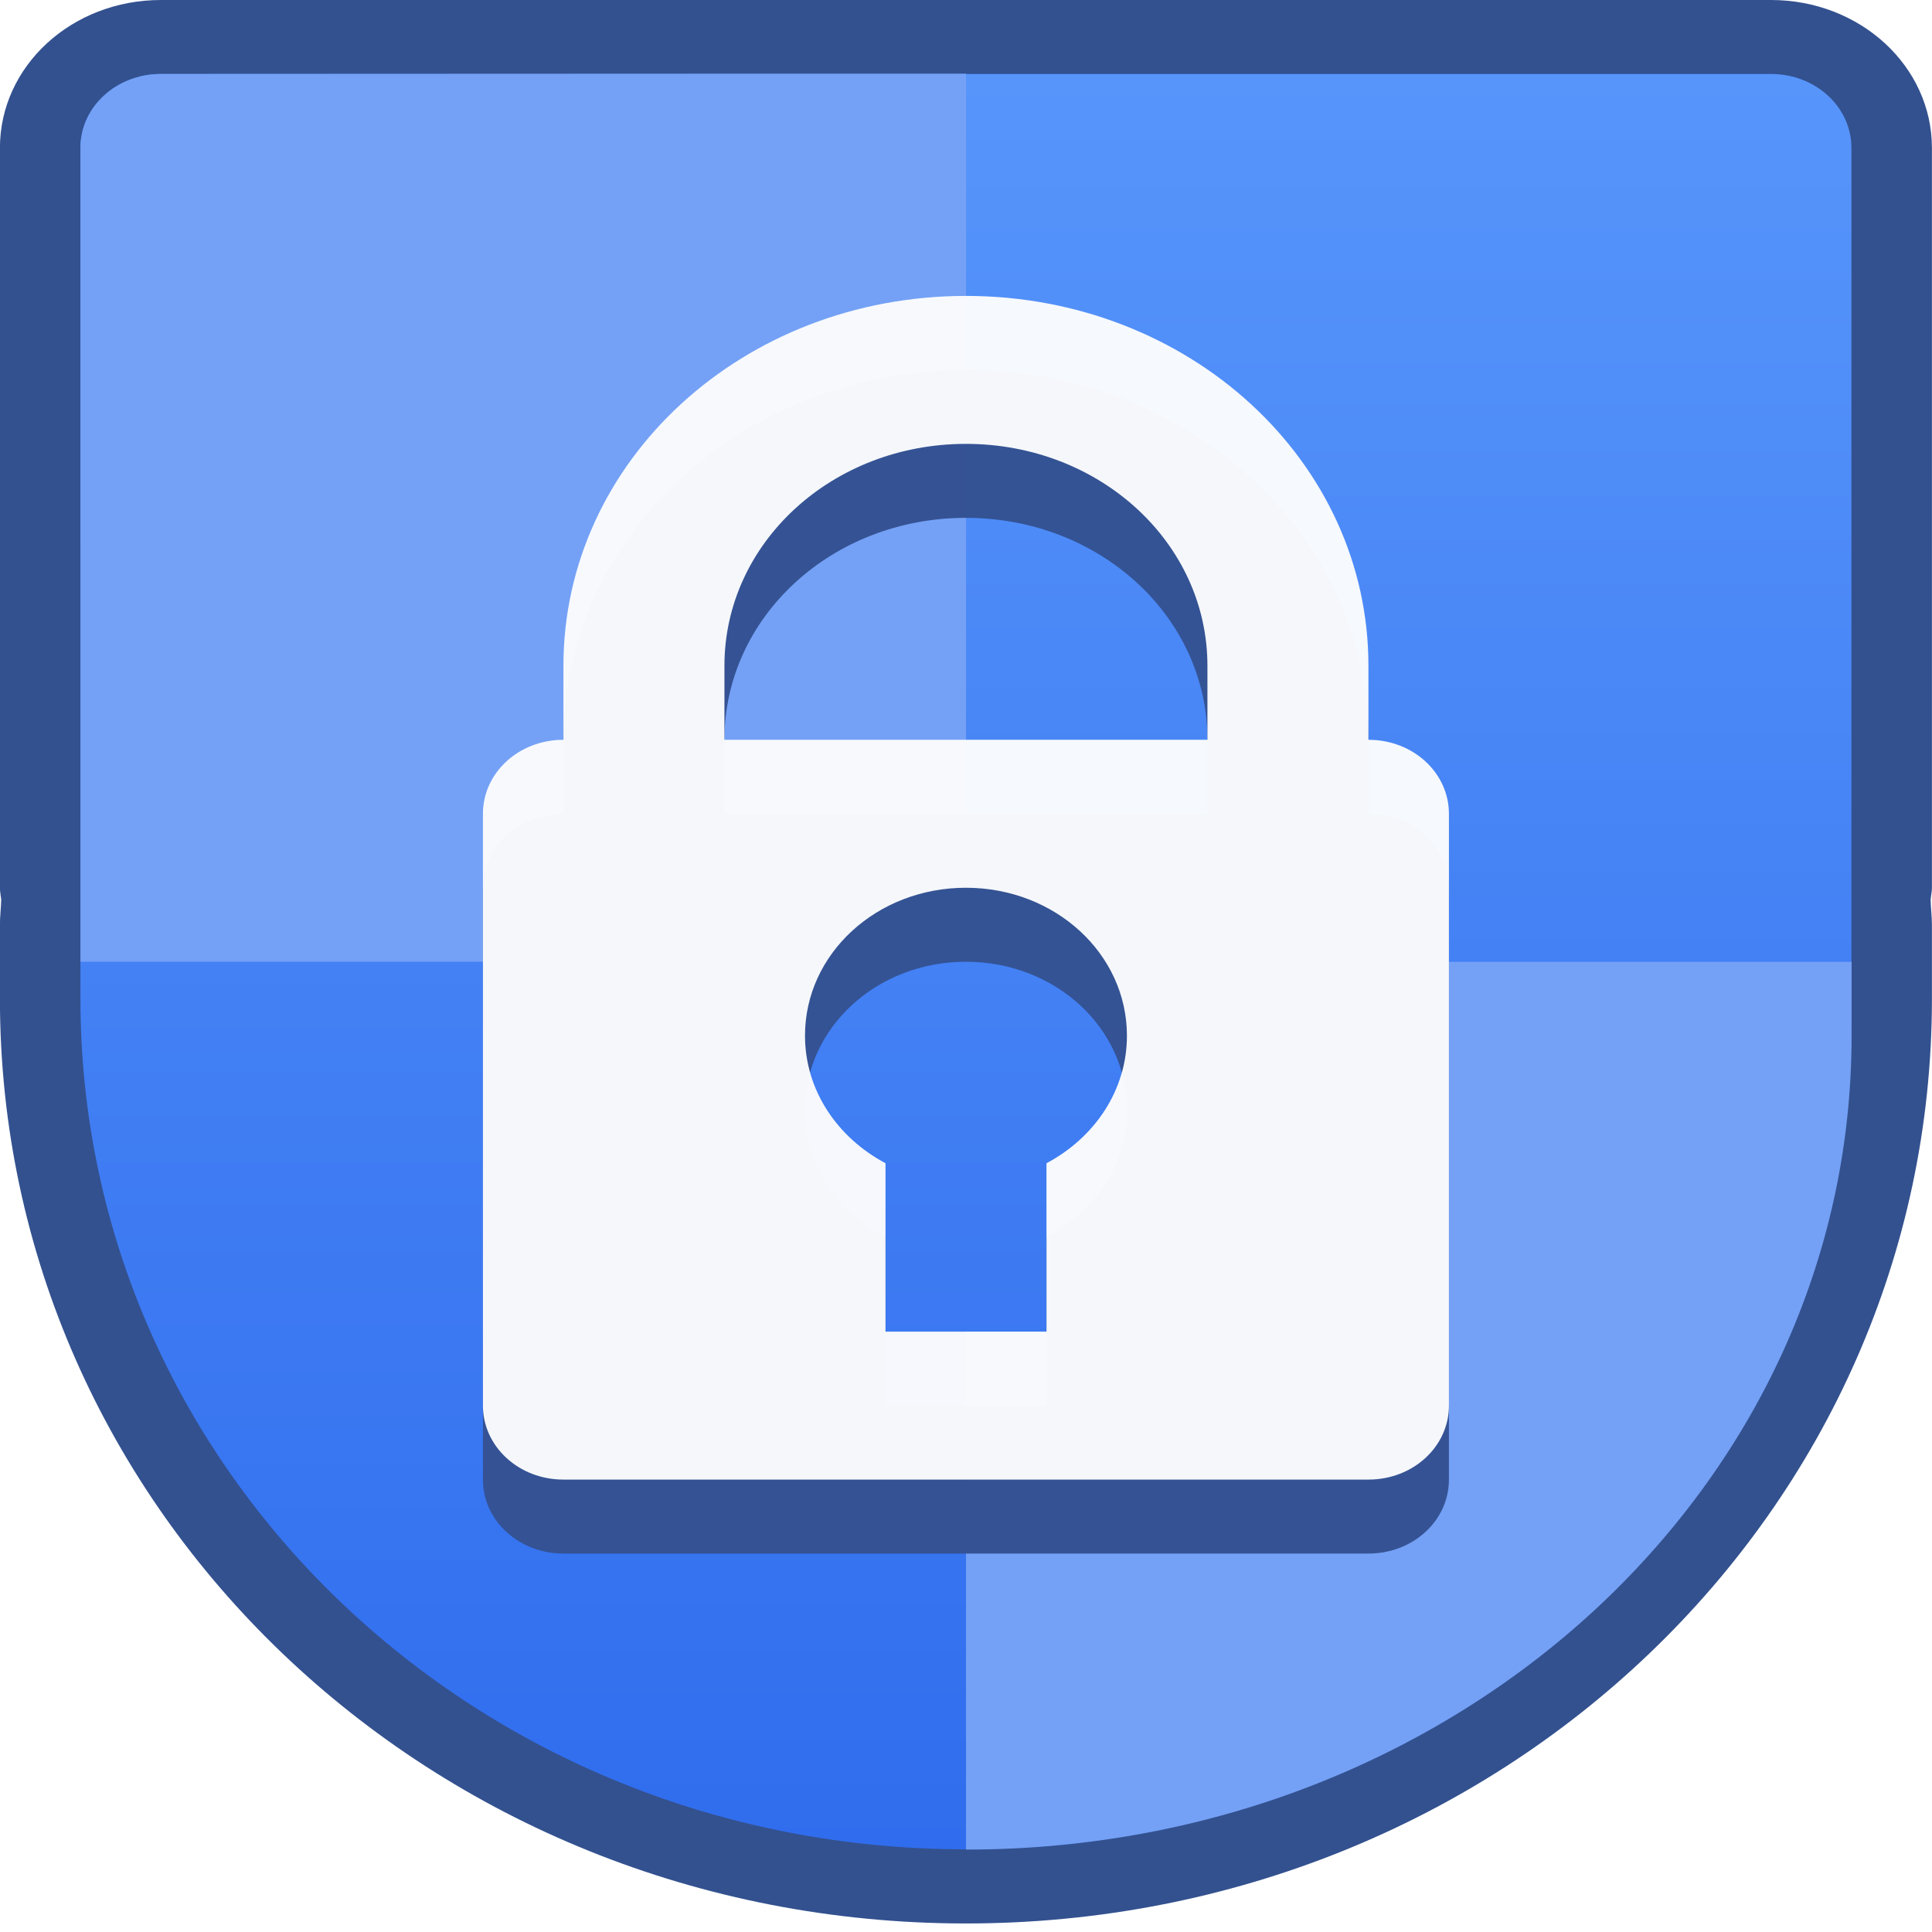
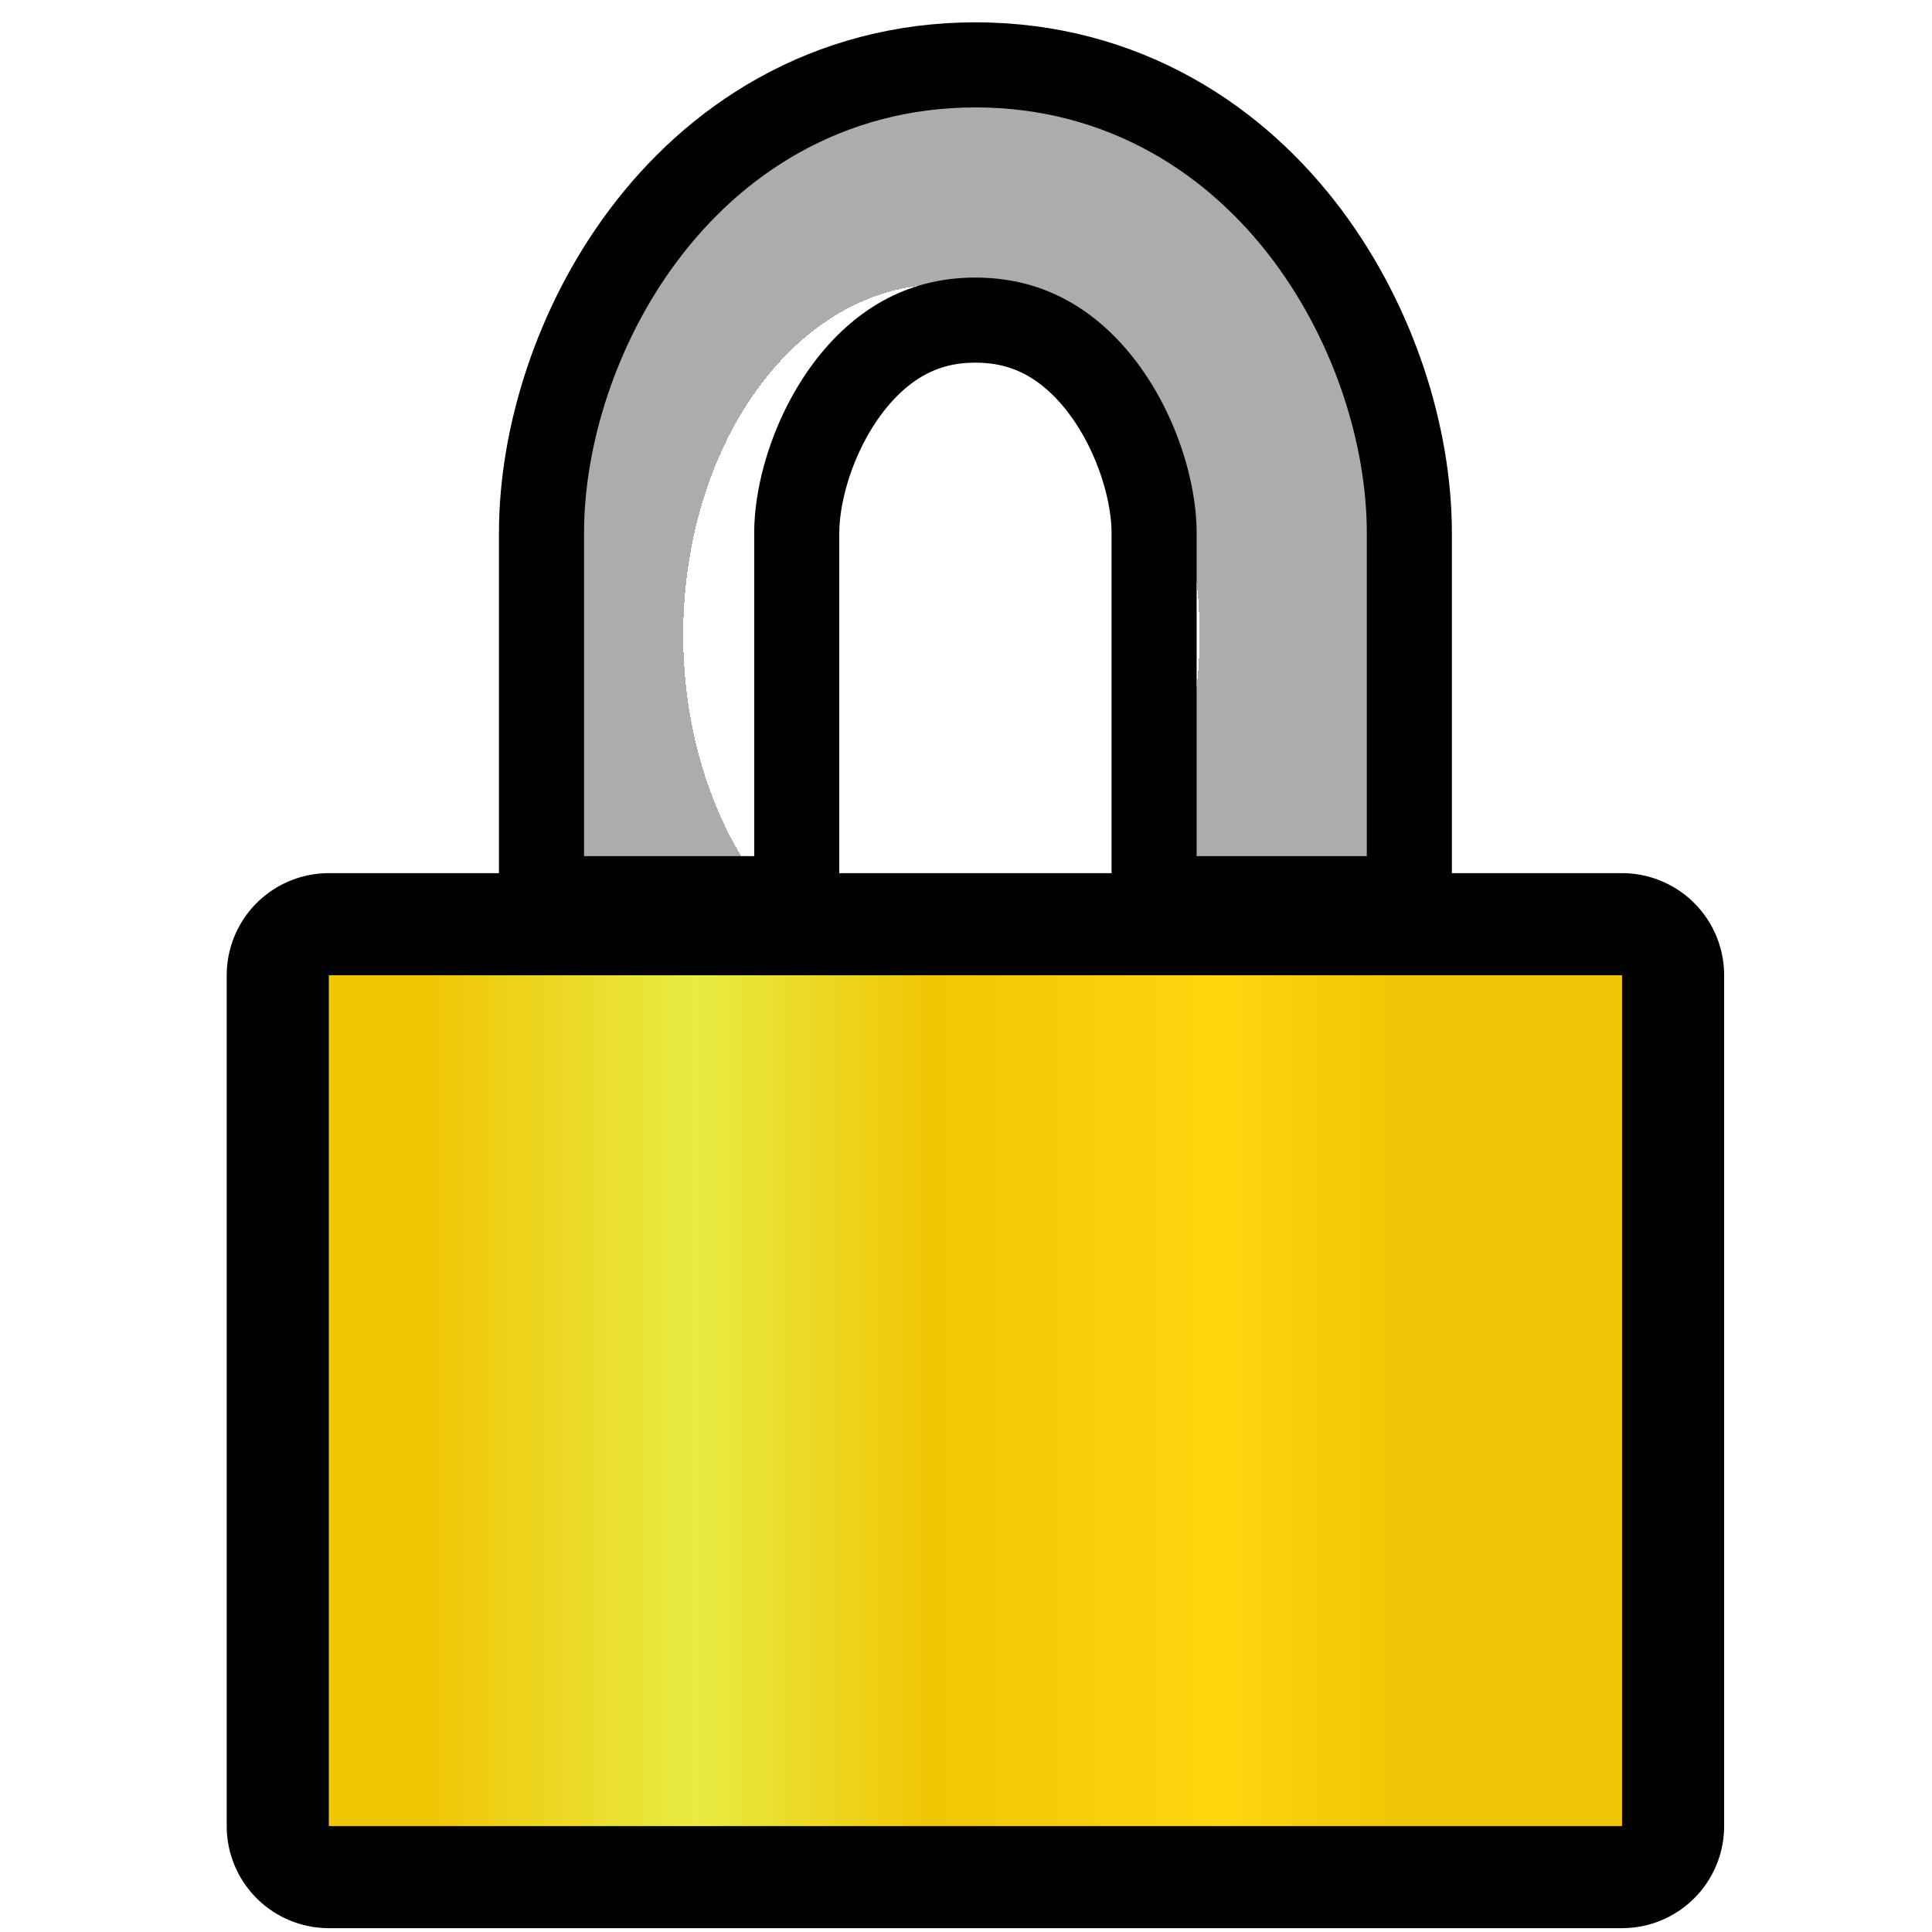
- <svg xmlns="http://www.w3.org/2000/svg" version="1.1" id="svg1399" x="0px" y="0px" width="24px" height="24px" viewBox="4 4 24 24" enable-background="new 4 4 24 24" xml:space="preserve">
-   <g id="layer1" transform="translate(0,-288.5334)">
-     <g id="g1571" transform="translate(8.877141,-2.295637)">
-       <path id="rect4187" fill="#33518F" d="M-2.878,294.829c-1.108,0-2,0.82-2,1.838v9.19    c0,0.051,0.011,0.099,0.016,0.149c-0.003,0.104-0.016,0.206-0.016,0.311v0.919c0,6.364,5.352,11.487,12,11.487    c6.649,0,12-5.123,12-11.487v-0.919c0-0.105-0.014-0.206-0.016-0.311c0.004-0.05,0.016-0.098,0.016-0.149v-9.19    c0-1.018-0.893-1.838-2-1.838h-10H-2.878z" />
-       <linearGradient id="rect4200_1_" gradientUnits="userSpaceOnUse" x1="-6.517" y1="29.259" x2="-6.517" y2="51.314" gradientTransform="matrix(1 0 0 -1 13.6401 347.0624)">
-         <stop offset="0" style="stop-color:#306DEE" />
-         <stop offset="1" style="stop-color:#5795FB" />
-       </linearGradient>
-       <path id="rect4200" fill="url(#rect4200_1_)" d="M-2.878,295.748c-0.554,0-1,0.41-1,0.919v9.649    v0.459v0.459c0,5.854,4.906,10.568,11,10.568s11-4.714,11-10.568v-0.459v-0.459v-9.649c0-0.509-0.445-0.919-1-0.919h-10H-2.878z" />
-       <path id="path1728" fill="#74A1F6" d="M-2.878,295.748c-0.554,0-1,0.41-1,0.919v3.676v6.433    h9.27c0.025-0.041,0.051-0.08,0.08-0.119c0.037-0.051,0.078-0.101,0.121-0.147c0.035-0.038,0.071-0.074,0.109-0.108    c0.002-0.002,0.001-0.007,0.004-0.011c0.001-0.001,0.006-0.001,0.008-0.003c0.005-0.004,0.01-0.009,0.016-0.014    c0.047-0.042,0.097-0.083,0.148-0.12c0.053-0.039,0.107-0.074,0.165-0.107c0.056-0.033,0.114-0.064,0.174-0.092    c0.059-0.027,0.119-0.052,0.182-0.074c0.062-0.022,0.125-0.042,0.189-0.059c0.064-0.016,0.129-0.03,0.195-0.04    c0.066-0.01,0.132-0.017,0.199-0.021c0.046-0.003,0.094-0.006,0.141-0.007v-4.595v-3.676v-1.838h-3L-2.878,295.748z     M8.851,306.776c0.02,0.029,0.037,0.058,0.054,0.086c0.03,0.054,0.058,0.11,0.081,0.167c0.023,0.058,0.045,0.115,0.063,0.174    s0.032,0.118,0.044,0.18c0.012,0.061,0.02,0.122,0.023,0.183c0.004,0.043,0.005,0.086,0.005,0.13c0,0.061-0.003,0.122-0.009,0.183    s-0.016,0.121-0.029,0.182s-0.031,0.12-0.051,0.179s-0.043,0.116-0.068,0.173c-0.025,0.056-0.055,0.111-0.086,0.165    c-0.033,0.054-0.069,0.105-0.105,0.156c-0.037,0.05-0.078,0.101-0.121,0.147c-0.043,0.046-0.09,0.091-0.137,0.134    s-0.098,0.083-0.148,0.121c-0.053,0.038-0.107,0.074-0.164,0.107c-0.027,0.015-0.053,0.028-0.08,0.041v2.088h-1v6.433    c1.524,0,2.973-0.281,4.29-0.792c1.316-0.51,2.502-1.249,3.496-2.162c0.994-0.914,1.799-2.003,2.354-3.213    s0.861-2.542,0.861-3.941v-0.919H8.851z" />
-       <path id="rect869-5-9-9" opacity="0.97" fill="#335191" enable-background="new    " d="    M7.122,299.424c-2.771,0-5,2.049-5,4.595v0.919c-0.555,0-1,0.41-1,0.919v7.352c0,0.51,0.446,0.919,1,0.919h10    c0.555,0,1-0.409,1-0.919v-7.352c0-0.509-0.445-0.919-1-0.919v-0.919C12.123,301.473,9.892,299.424,7.122,299.424z M7.122,301.262    c1.663,0,3,1.23,3,2.757v0.919h-6v-0.919C4.122,302.492,5.46,301.262,7.122,301.262z M7.122,306.776c1.108,0,2,0.82,2,1.838    c0,0.681-0.403,1.267-0.999,1.584v2.092h-2v-2.092c-0.596-0.317-1-0.903-1-1.584C5.122,307.596,6.014,306.776,7.122,306.776z" />
-       <path id="rect869-5-9" opacity="0.97" fill="#FBFCFD" enable-background="new    " d="    M7.122,298.505c-2.771,0-5,2.049-5,4.595v0.919c-0.555,0-1,0.41-1,0.919v7.352c0,0.509,0.446,0.919,1,0.919h10    c0.555,0,1-0.41,1-0.919v-7.352c0-0.509-0.445-0.919-1-0.919V303.1C12.123,300.554,9.892,298.505,7.122,298.505z M7.122,300.343    c1.663,0,3,1.229,3,2.757v0.919h-6V303.1C4.122,301.572,5.46,300.343,7.122,300.343z M7.122,305.857c1.108,0,2,0.82,2,1.838    c0,0.681-0.403,1.267-0.999,1.584v2.092h-2v-2.092c-0.596-0.317-1-0.903-1-1.584C5.122,306.677,6.014,305.857,7.122,305.857z" />
-     </g>
+ <svg xmlns="http://www.w3.org/2000/svg" version="1.1" width="28" height="28" color-interpolation="linearRGB" id="svg30">
+   <defs id="defs34" />
+   <g id="g28" transform="matrix(0.493229,0,0,0.493229,-0.6602986,-1.649325)">
+     <path style="fill:none;stroke:#010101;stroke-width:10;stroke-linecap:square" d="M 39,26 V 19 C 39,15 36,9 30,9 24,9 21,15 21,19 v 7" id="path2" />
+     <path style="fill:none;stroke:#010101;stroke-width:6;stroke-linecap:round;stroke-linejoin:round" d="M 11,32 H 49 V 57 H 11 Z" id="path4" />
+     <linearGradient id="gradient0" gradientUnits="userSpaceOnUse" x1="13.99" y1="-53.99" x2="46" y2="-53.99">
+       <stop offset="0" stop-color="#f0c605" id="stop6" />
+       <stop offset="0.243" stop-color="#e8eb44" id="stop8" />
+       <stop offset="0.458" stop-color="#f0c605" id="stop10" />
+       <stop offset="0.727" stop-color="#ffd50e" id="stop12" />
+       <stop offset="0.88" stop-color="#f0c606" id="stop14" />
+     </linearGradient>
+     <path style="fill:url(#gradient0)" d="M 11,32 H 49 V 57 H 11 Z" id="path17" />
+     <radialGradient id="gradient1" gradientUnits="userSpaceOnUse" cx="0" cy="0" r="64" gradientTransform="matrix(0,0.2968,-0.2187,0,29,22)">
+       <stop offset="0.542" stop-color="#ffffff" id="stop19" />
+       <stop offset="0.26" stop-color="#acacac" id="stop21" />
+       <stop offset="0.875" stop-color="#acacac" id="stop23" />
+     </radialGradient>
+     <path style="fill:none;stroke:url(#gradient1);stroke-width:5;stroke-linecap:square" d="M 39,26 V 19 C 39,15 36,9 30,9 24,9 21,15 21,19 v 7" id="path26" />
  </g>
</svg>
